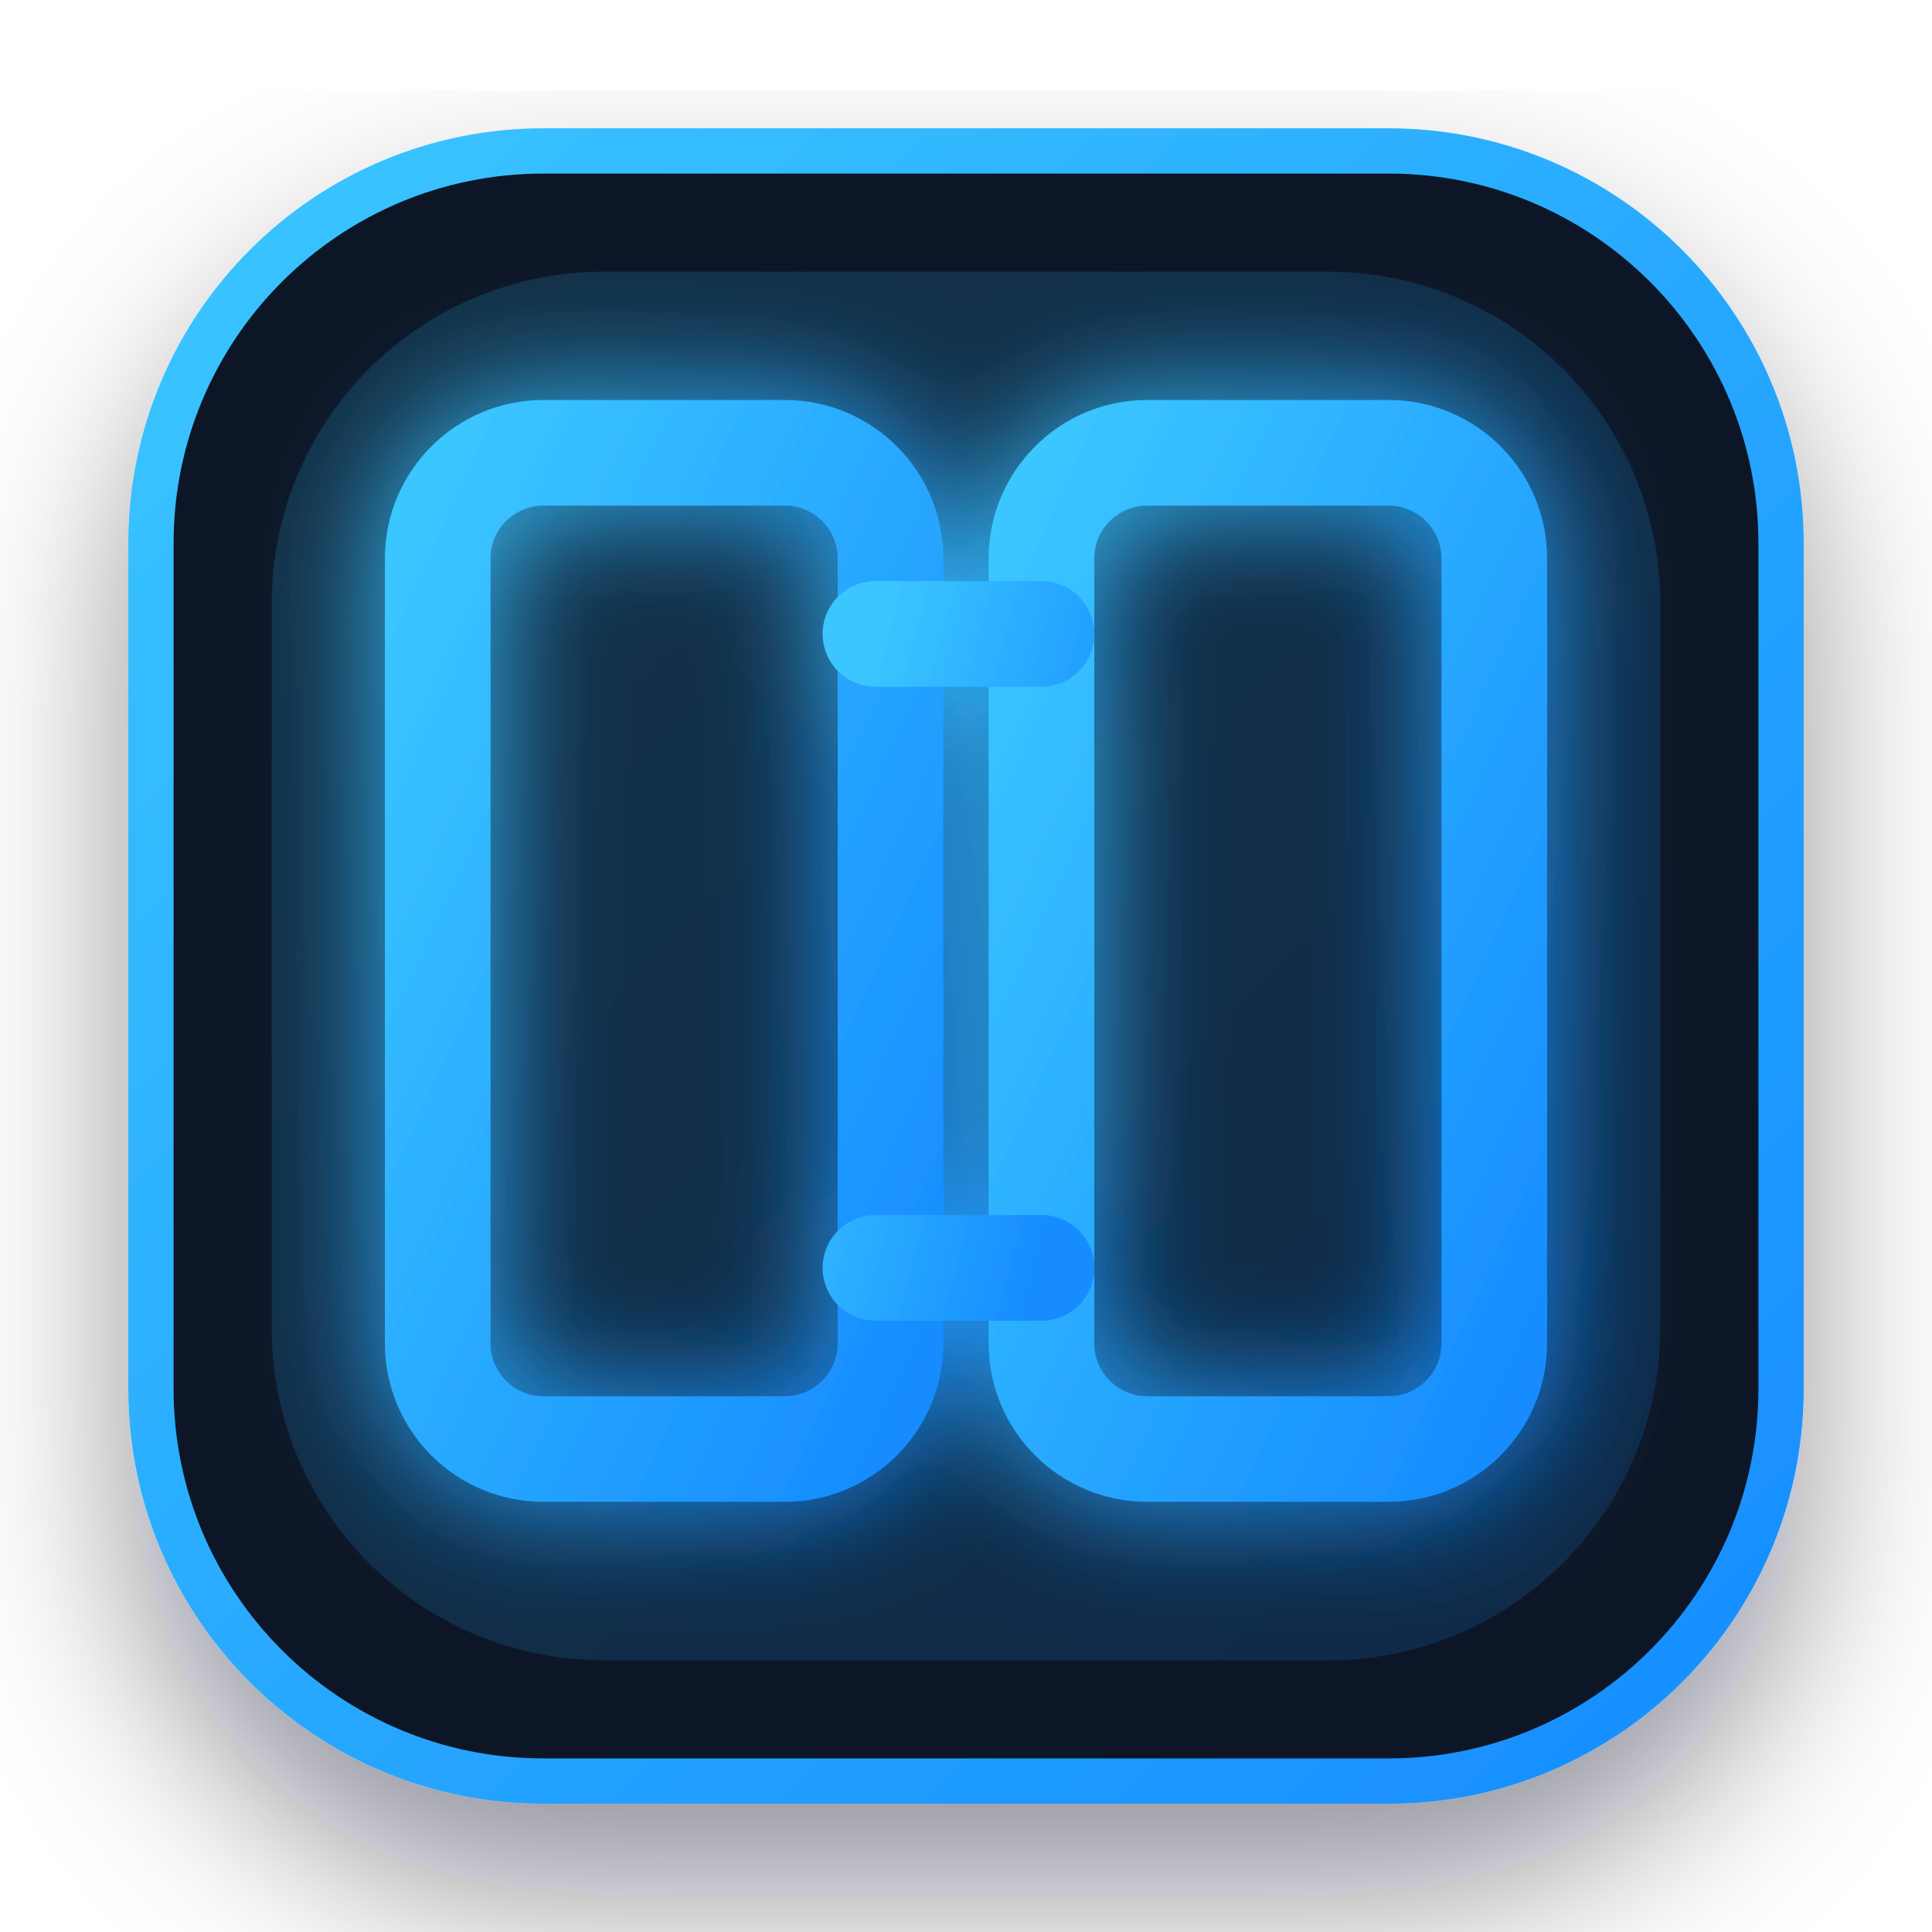
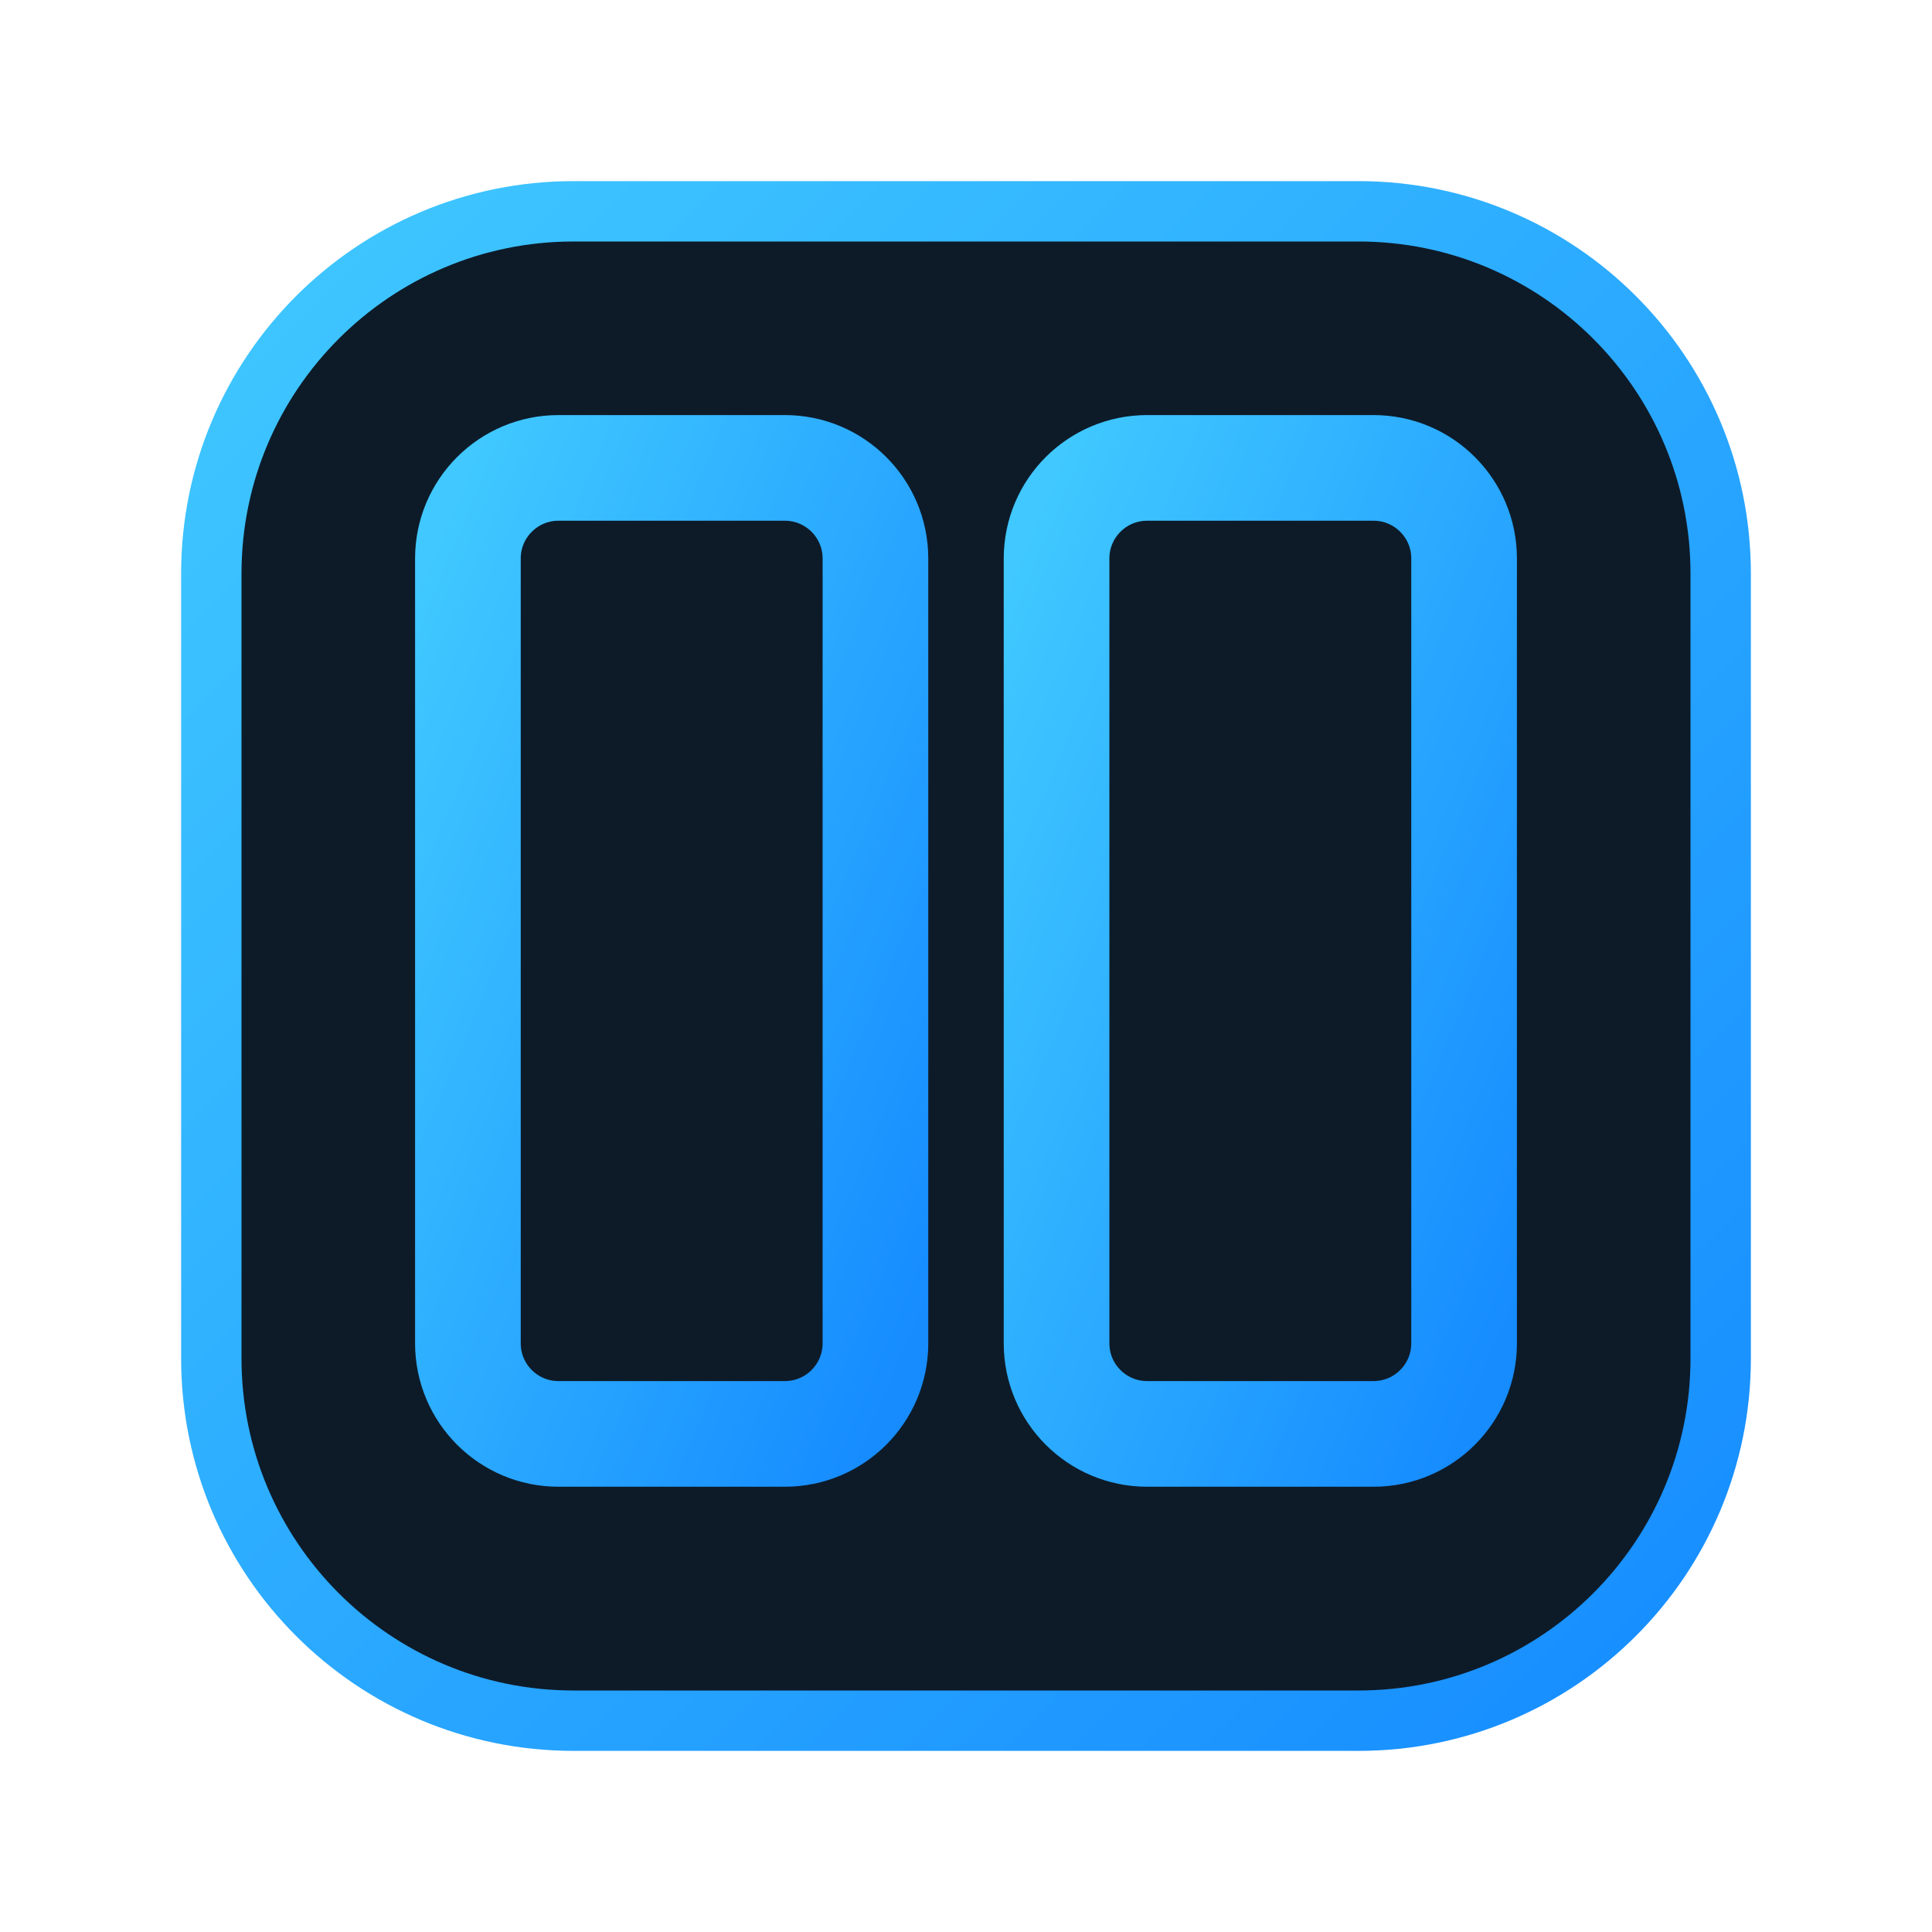
<svg xmlns="http://www.w3.org/2000/svg" viewBox="0 0 128 128">
  <defs>
-     <linearGradient id="bg" x1="0" y1="0" x2="1" y2="1">
-       <stop offset="0" stop-color="#3bc6ff" />
+     <linearGradient id="g" x1="0" y1="0" x2="1" y2="1">
+       <stop offset="0" stop-color="#40c8ff" />
      <stop offset="1" stop-color="#168cff" />
    </linearGradient>
-     <filter id="glow" x="-50%" y="-50%" width="200%" height="200%">
-       <feGaussianBlur stdDeviation="4" result="b" />
-       <feMerge>
-         <feMergeNode in="b" />
-         <feMergeNode in="SourceGraphic" />
-       </feMerge>
-     </filter>
-     <filter id="shadow" x="-20%" y="-20%" width="140%" height="140%">
-       <feDropShadow dx="0" dy="6" stdDeviation="6" flood-color="#000814" flood-opacity=".42" />
-     </filter>
  </defs>
-   <rect x="10" y="10" width="108" height="108" rx="26" fill="#0b1825" stroke="url(#bg)" stroke-width="3" filter="url(#shadow)" />
-   <rect x="18" y="18" width="92" height="92" rx="22" fill="url(#bg)" opacity=".16" />
-   <g stroke="url(#bg)" fill="none" stroke-width="7" stroke-linecap="round" stroke-linejoin="round" filter="url(#glow)">
-     <rect x="29" y="30" width="30" height="66" rx="7" />
-     <rect x="69" y="30" width="30" height="66" rx="7" />
-     <path d="M58 42h11M58 84h11" />
+   <rect x="14" y="14" width="100" height="100" rx="24" fill="#0d1b29" stroke="url(#g)" stroke-width="4" />
+   <g stroke="url(#g)" fill="none" stroke-width="7" stroke-linecap="round" stroke-linejoin="round">
+     <rect x="31" y="31" width="27" height="64" rx="6" />
+     <rect x="70" y="31" width="27" height="64" rx="6" />
  </g>
</svg>
